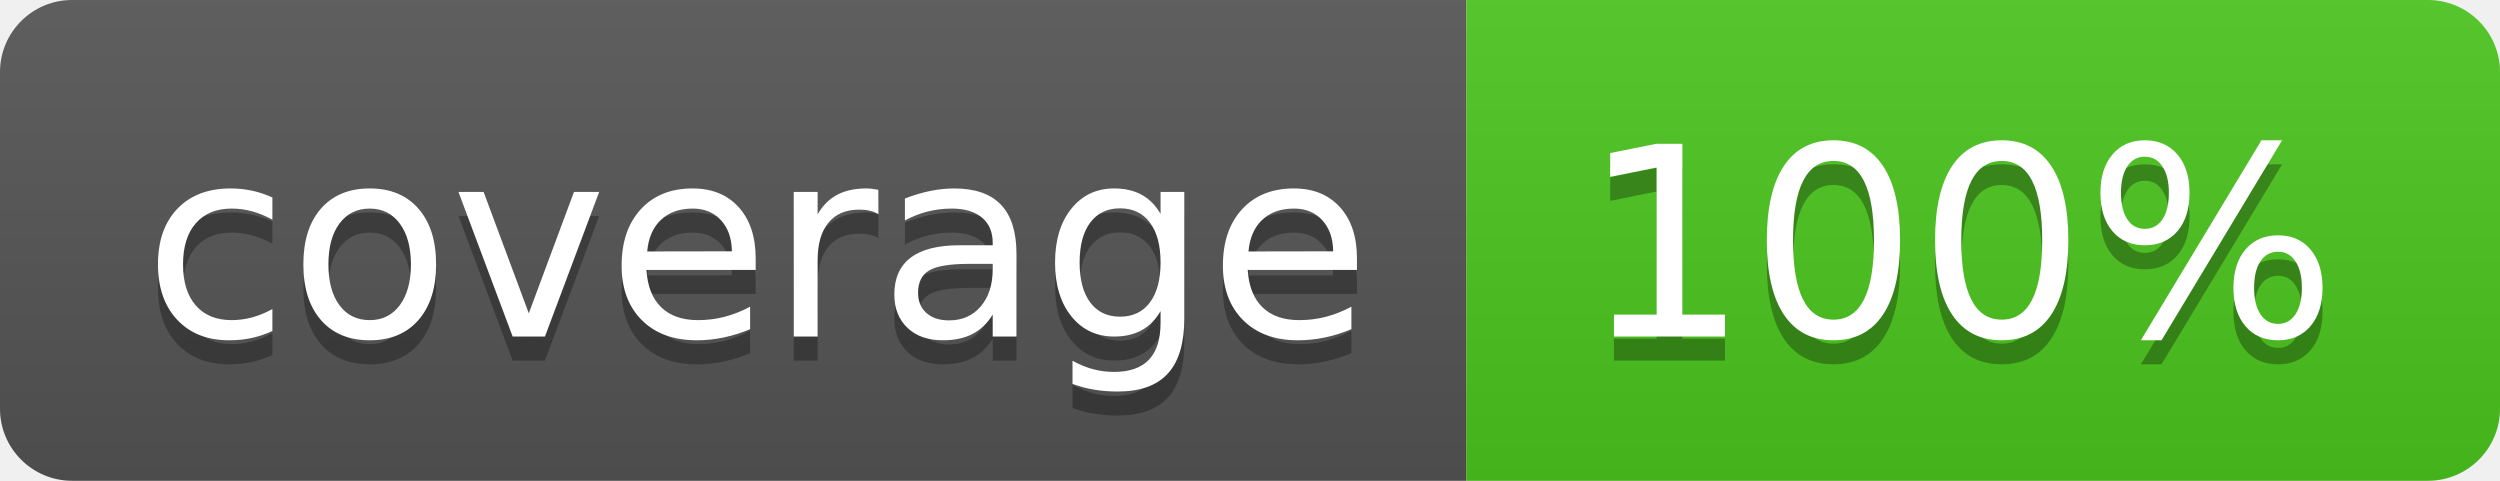
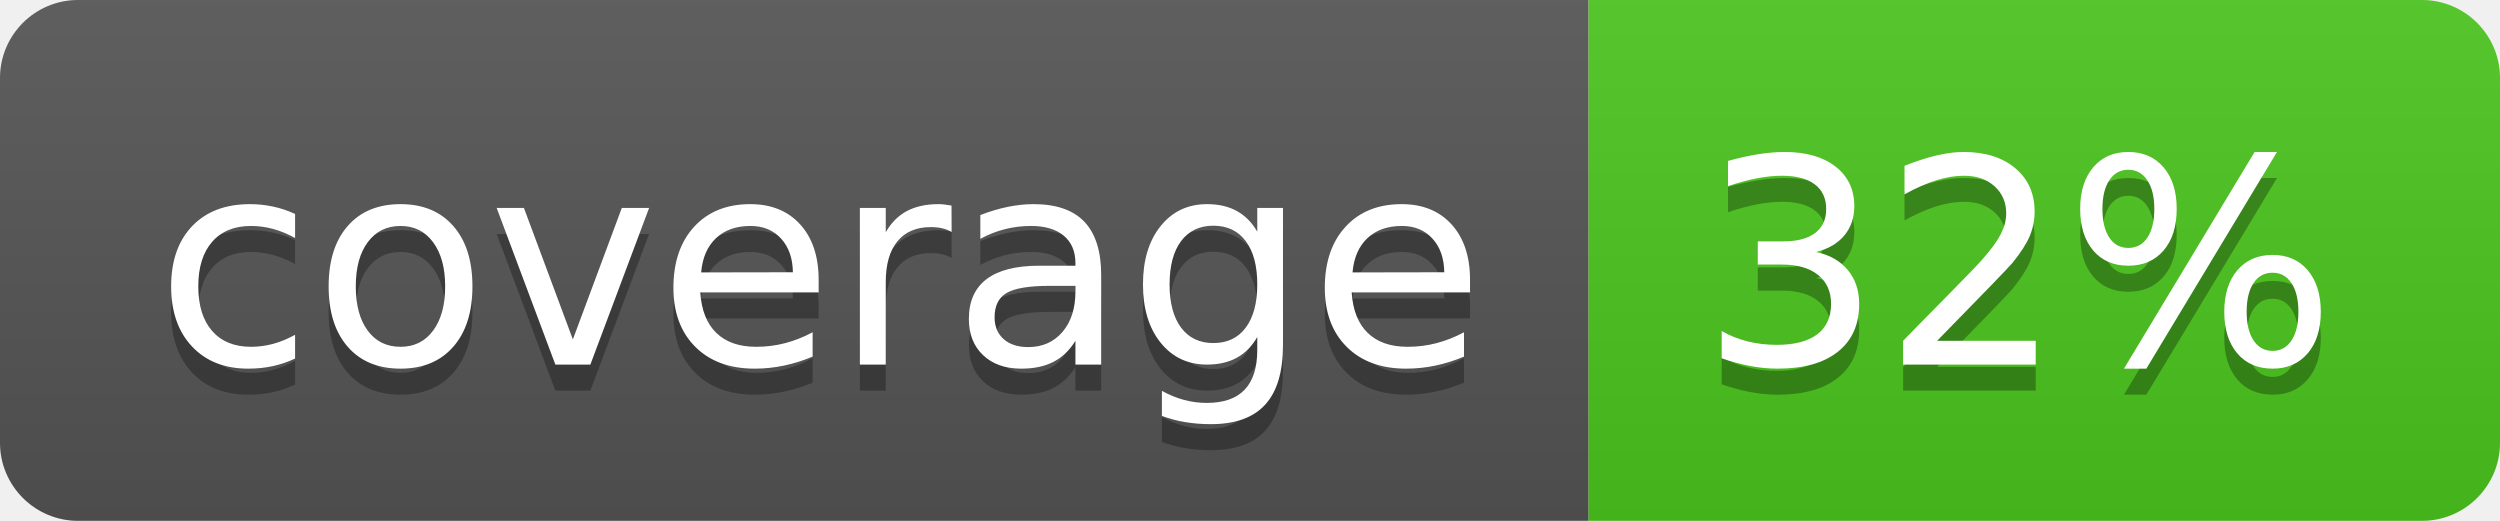
- <svg xmlns="http://www.w3.org/2000/svg" width="104" height="20">
+ <svg xmlns="http://www.w3.org/2000/svg" width="96" height="20">
  <linearGradient id="b" x2="0" y2="100%">
    <stop offset="0" stop-color="#bbb" stop-opacity=".1" />
    <stop offset="1" stop-opacity=".1" />
  </linearGradient>
  <clipPath id="a">
-     <rect width="104" height="20" rx="3" fill="#fff" />
+     <rect width="96" height="20" rx="3" fill="#fff" />
  </clipPath>
  <g clip-path="url(#a)">
    <path fill="#555" d="M0 0h61v20H0z" />
-     <path fill="#4CC61E" d="M61 0h43v20H61z" />
-     <path fill="url(#b)" d="M0 0h104v20H0z" />
+     <path fill="#4CC61E" d="M61 0h35v20H61z" />
+     <path fill="url(#b)" d="M0 0h96v20H0z" />
  </g>
  <g fill="#fff" text-anchor="middle" font-family="DejaVu Sans,Verdana,Geneva,sans-serif" font-size="110">
    <text x="315" y="150" fill="#010101" fill-opacity=".3" transform="scale(.1)" textLength="510">coverage</text>
    <text x="315" y="140" transform="scale(.1)" textLength="510">coverage</text>
-     <text x="815" y="150" fill="#010101" fill-opacity=".3" transform="scale(.1)" textLength="330">100%</text>
-     <text x="815" y="140" transform="scale(.1)" textLength="330">100%</text>
+     <text x="775" y="150" fill="#010101" fill-opacity=".3" transform="scale(.1)" textLength="250">32%</text>
+     <text x="775" y="140" transform="scale(.1)" textLength="250">32%</text>
  </g>
</svg>
